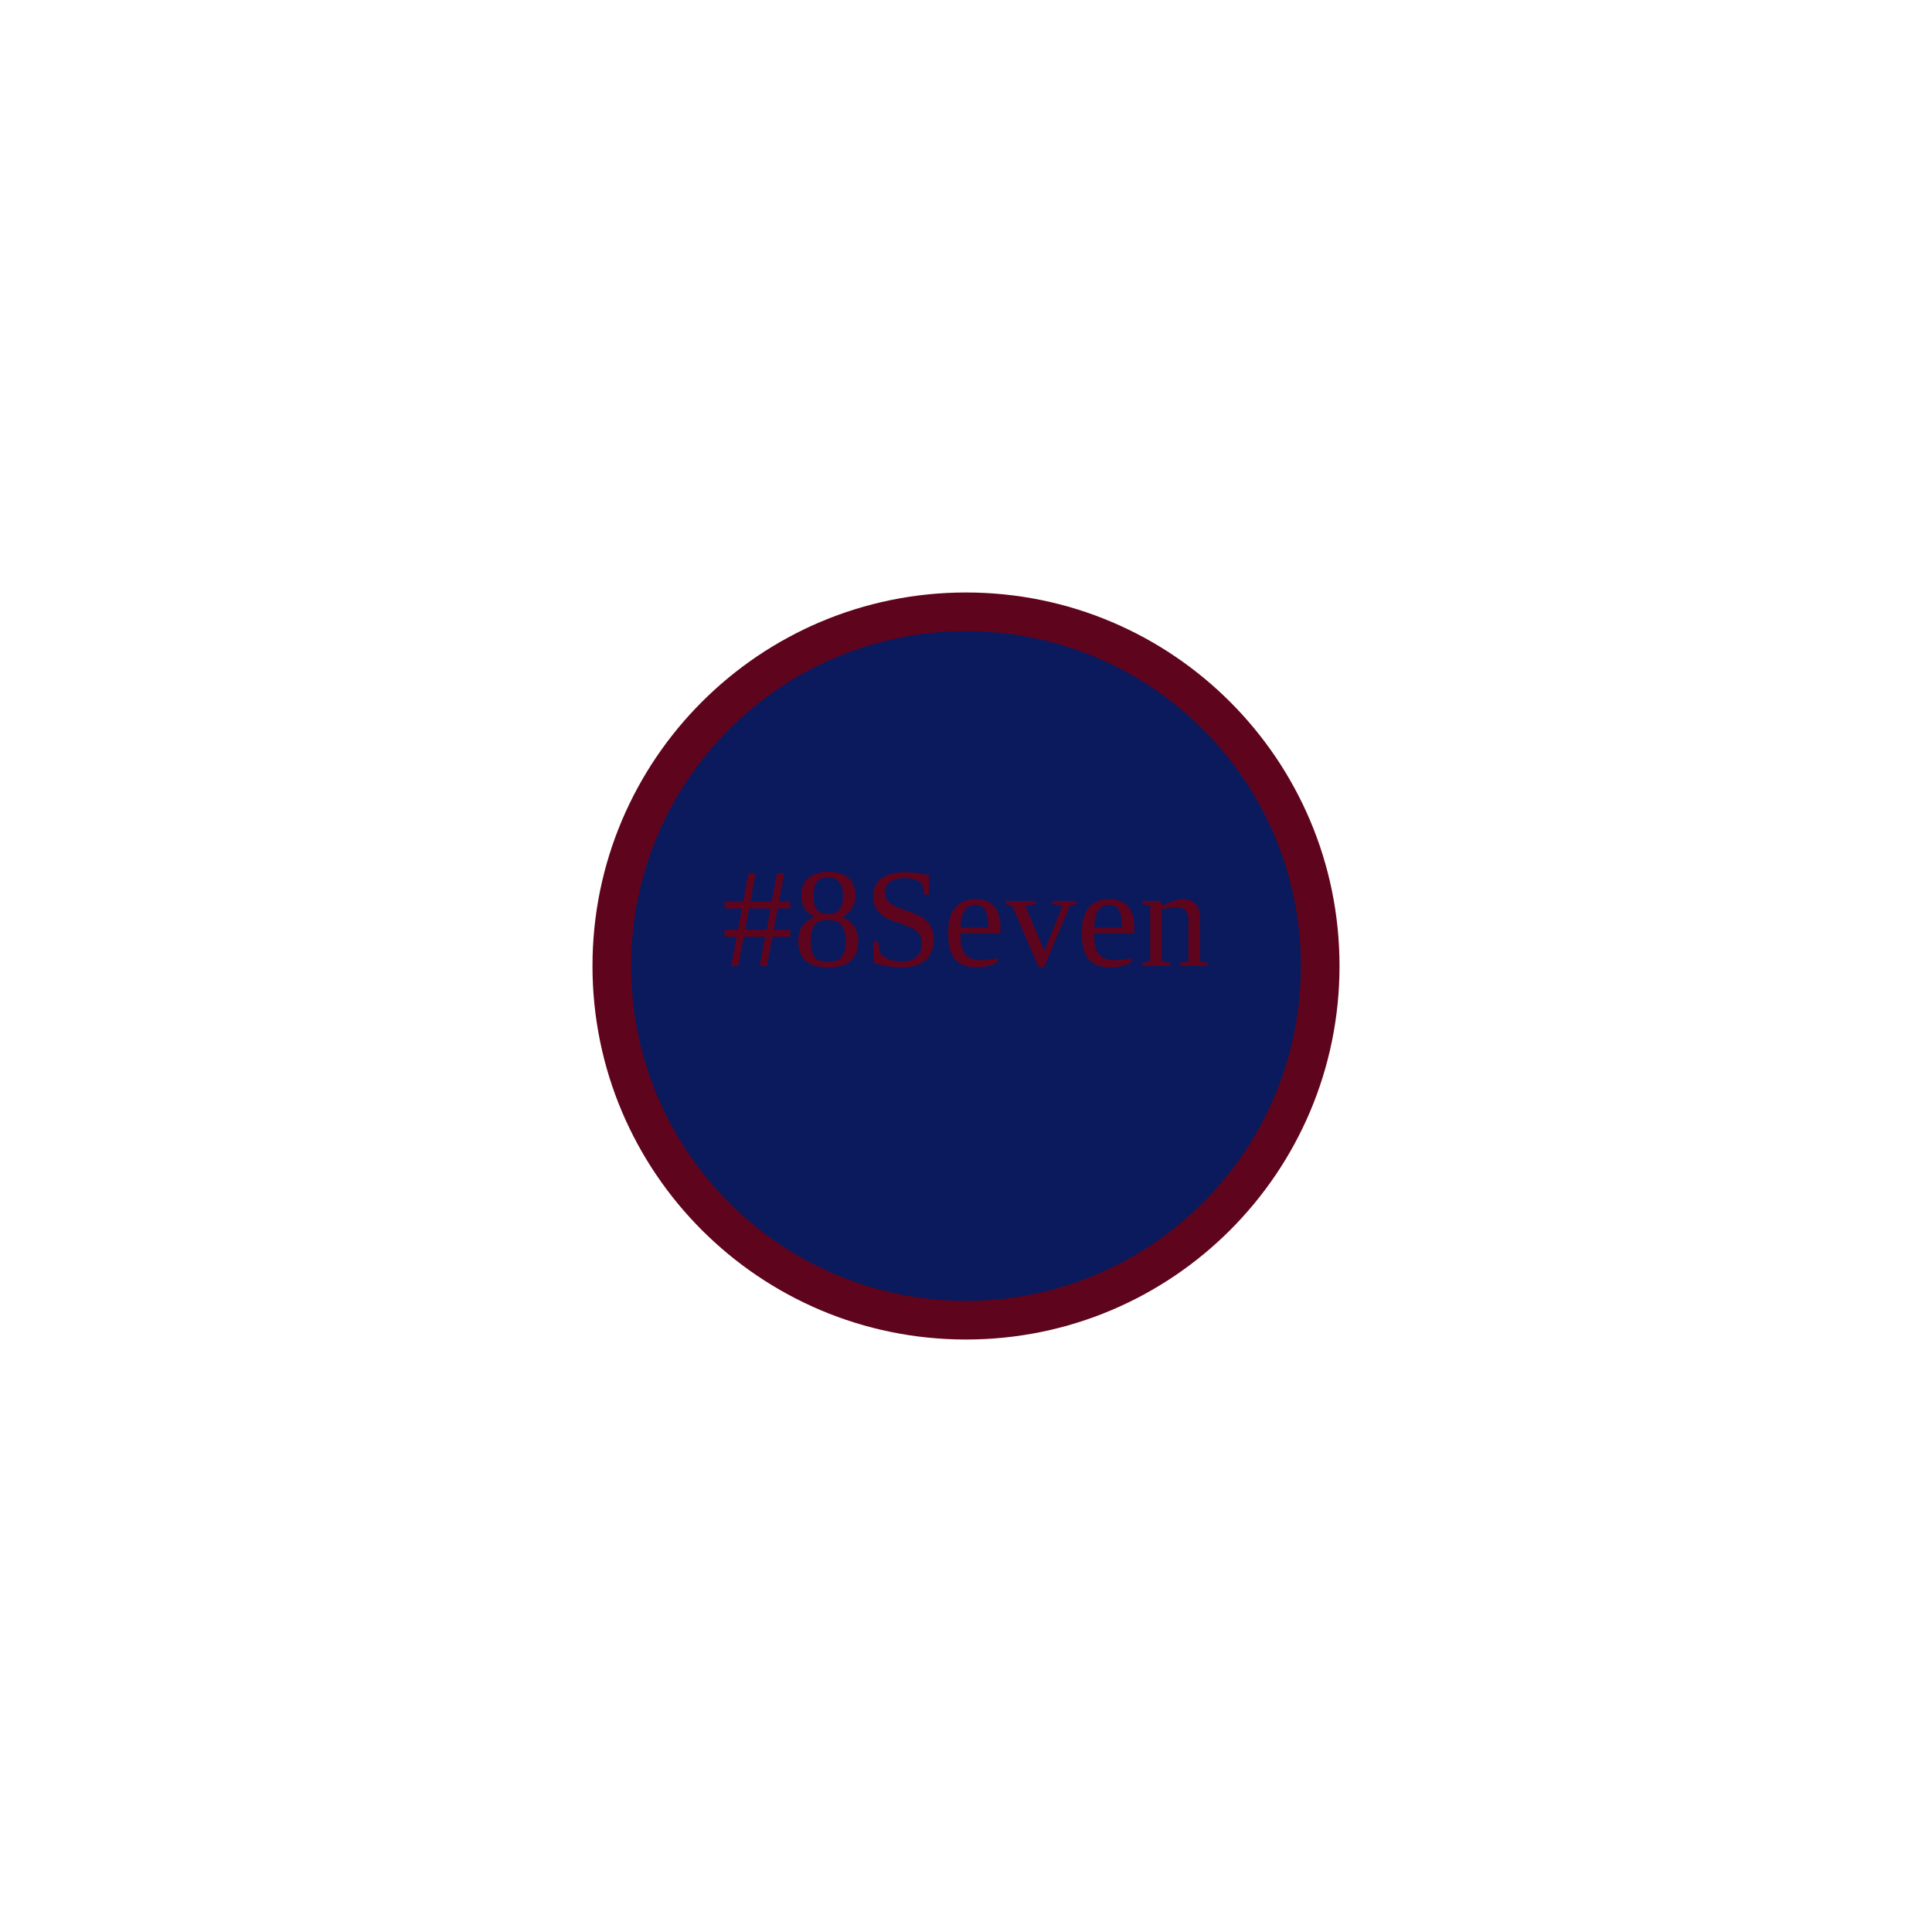
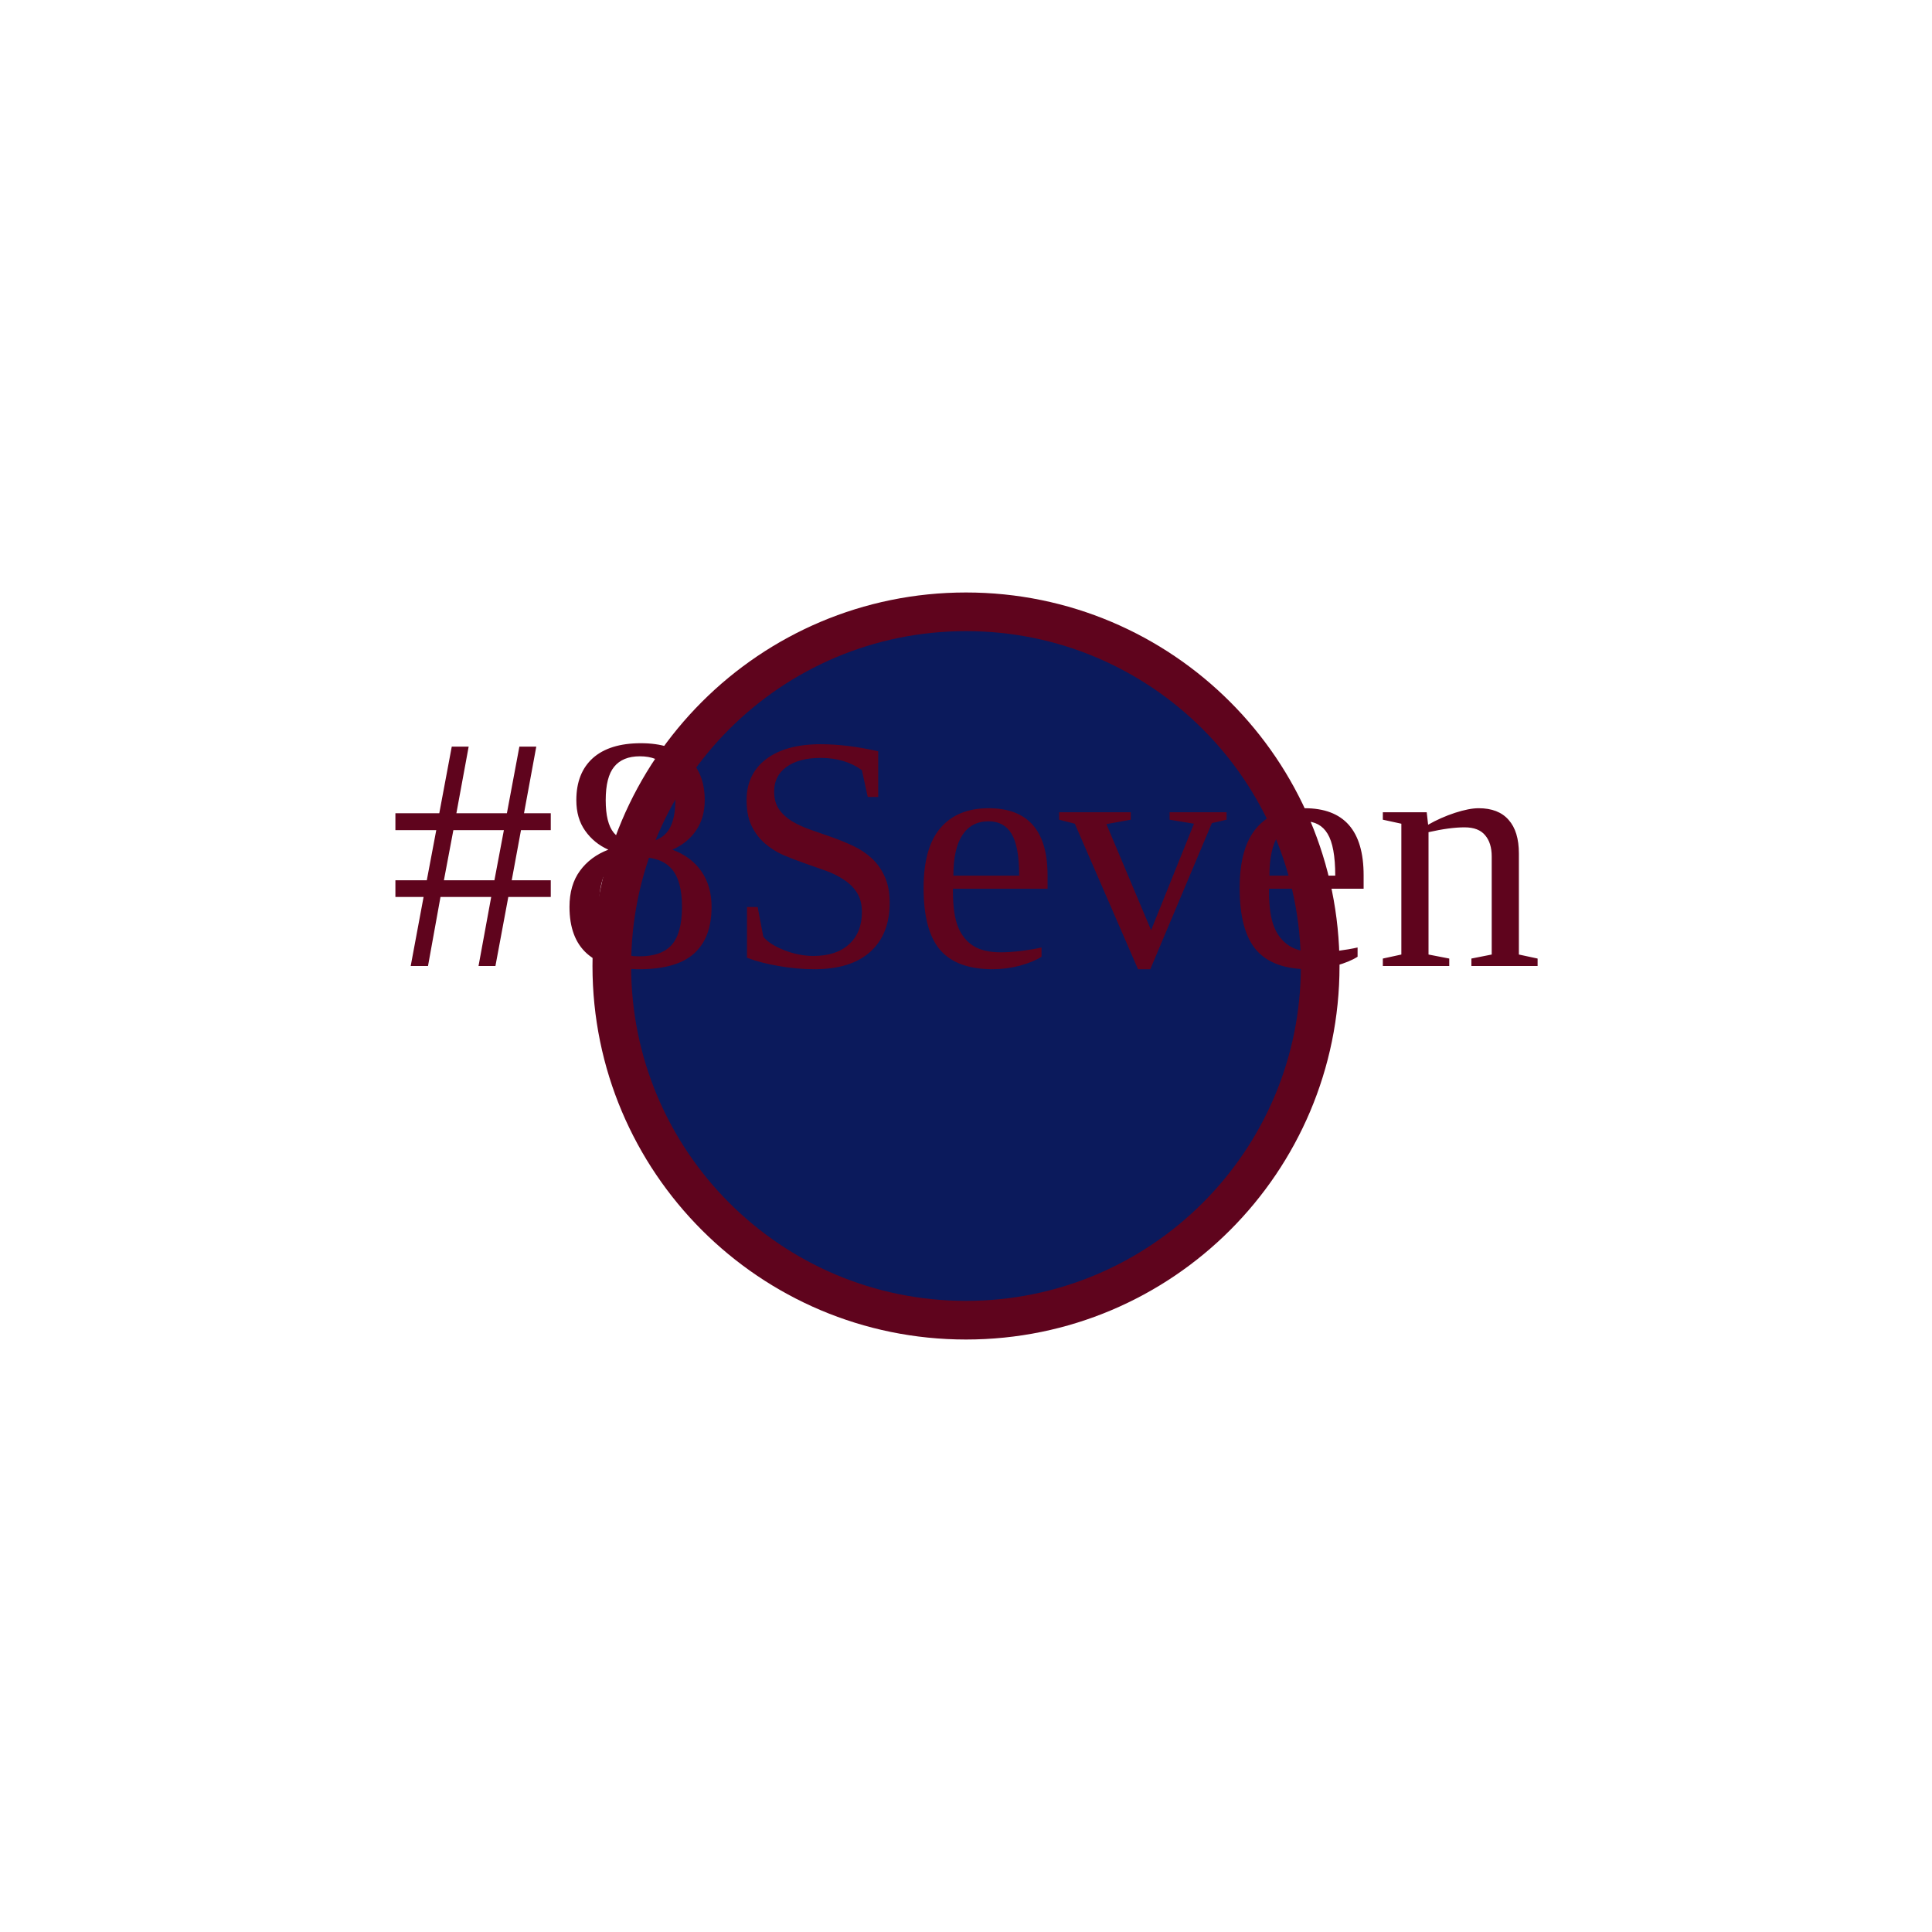
<svg xmlns="http://www.w3.org/2000/svg" version="1.1" width="150" height="150">
  <rect width="100%" height="100%" fill="transparent" />
  <circle cx="75" cy="75" r="29" fill="rgb(95,04,29)" />
  <circle cx="75" cy="75" r="26" fill="rgb(11,26,92)" />
-   <text x="75" y="75" font-size="11" text-anchor="middle" fill="rgb(95,04,29)">#8Seven</text>
+   <text x="75" y="75" font-size="26" text-anchor="middle" fill="rgb(95,04,29)">#8Seven</text>
</svg>
